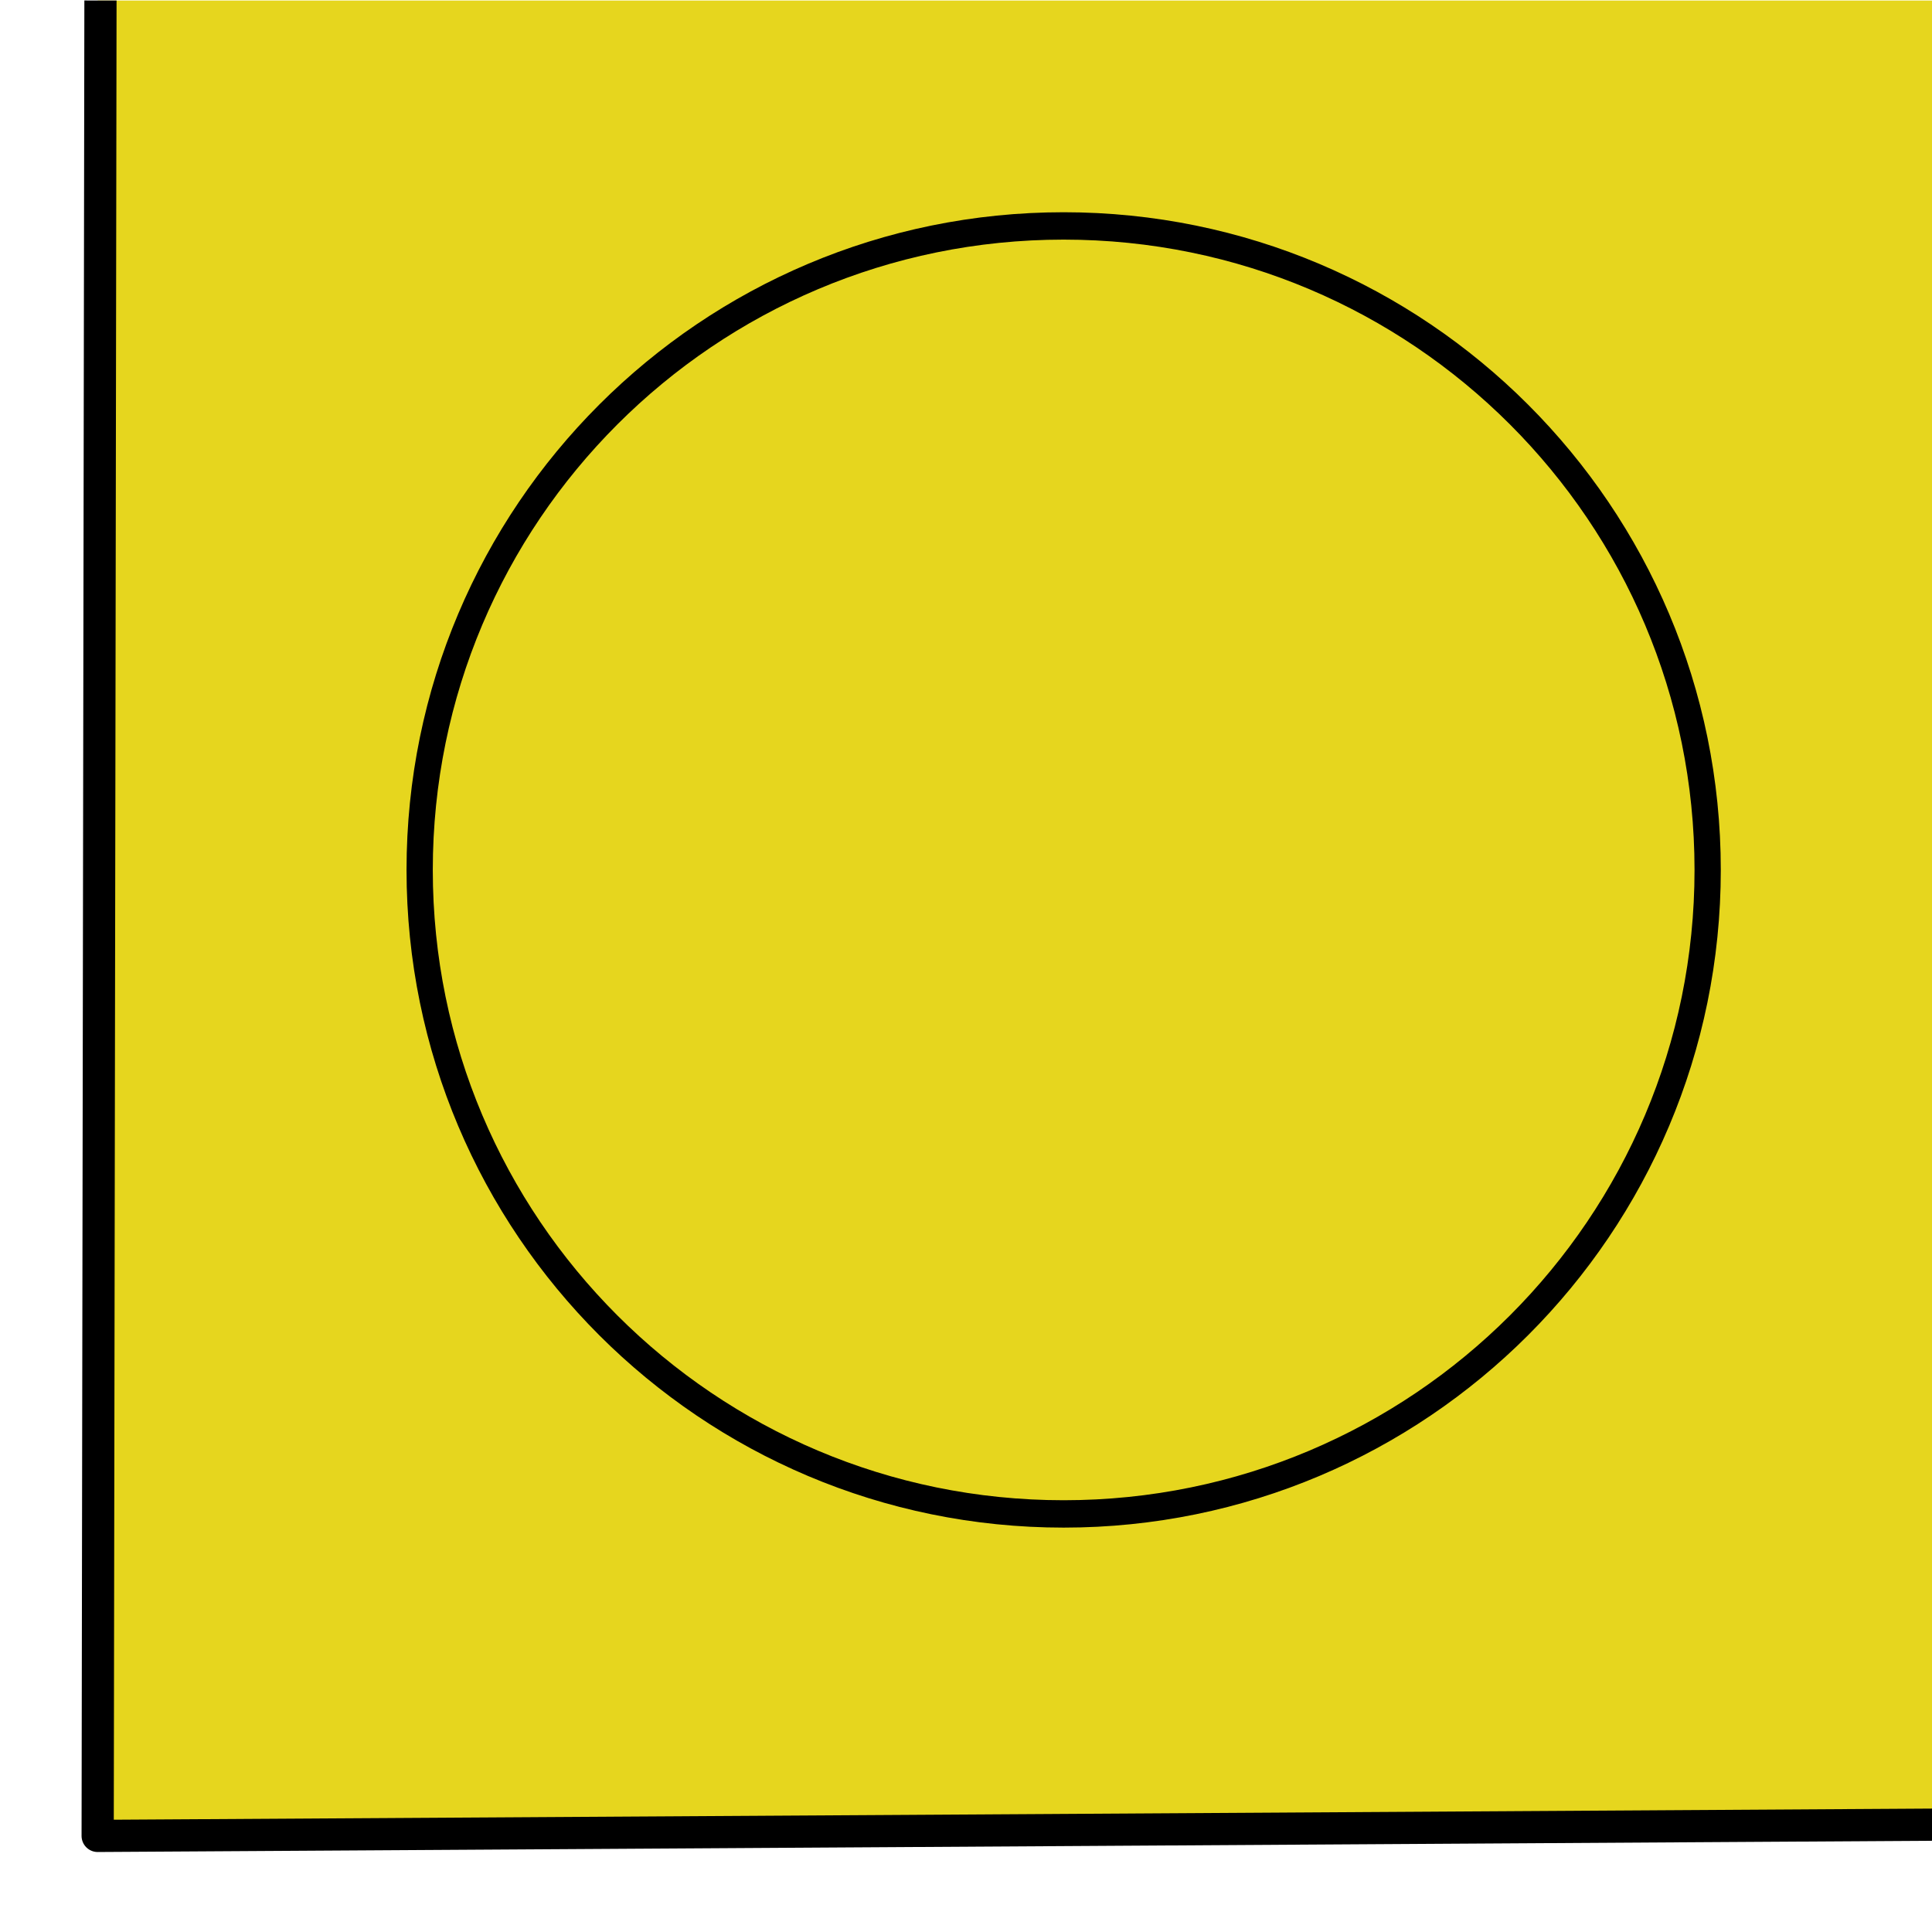
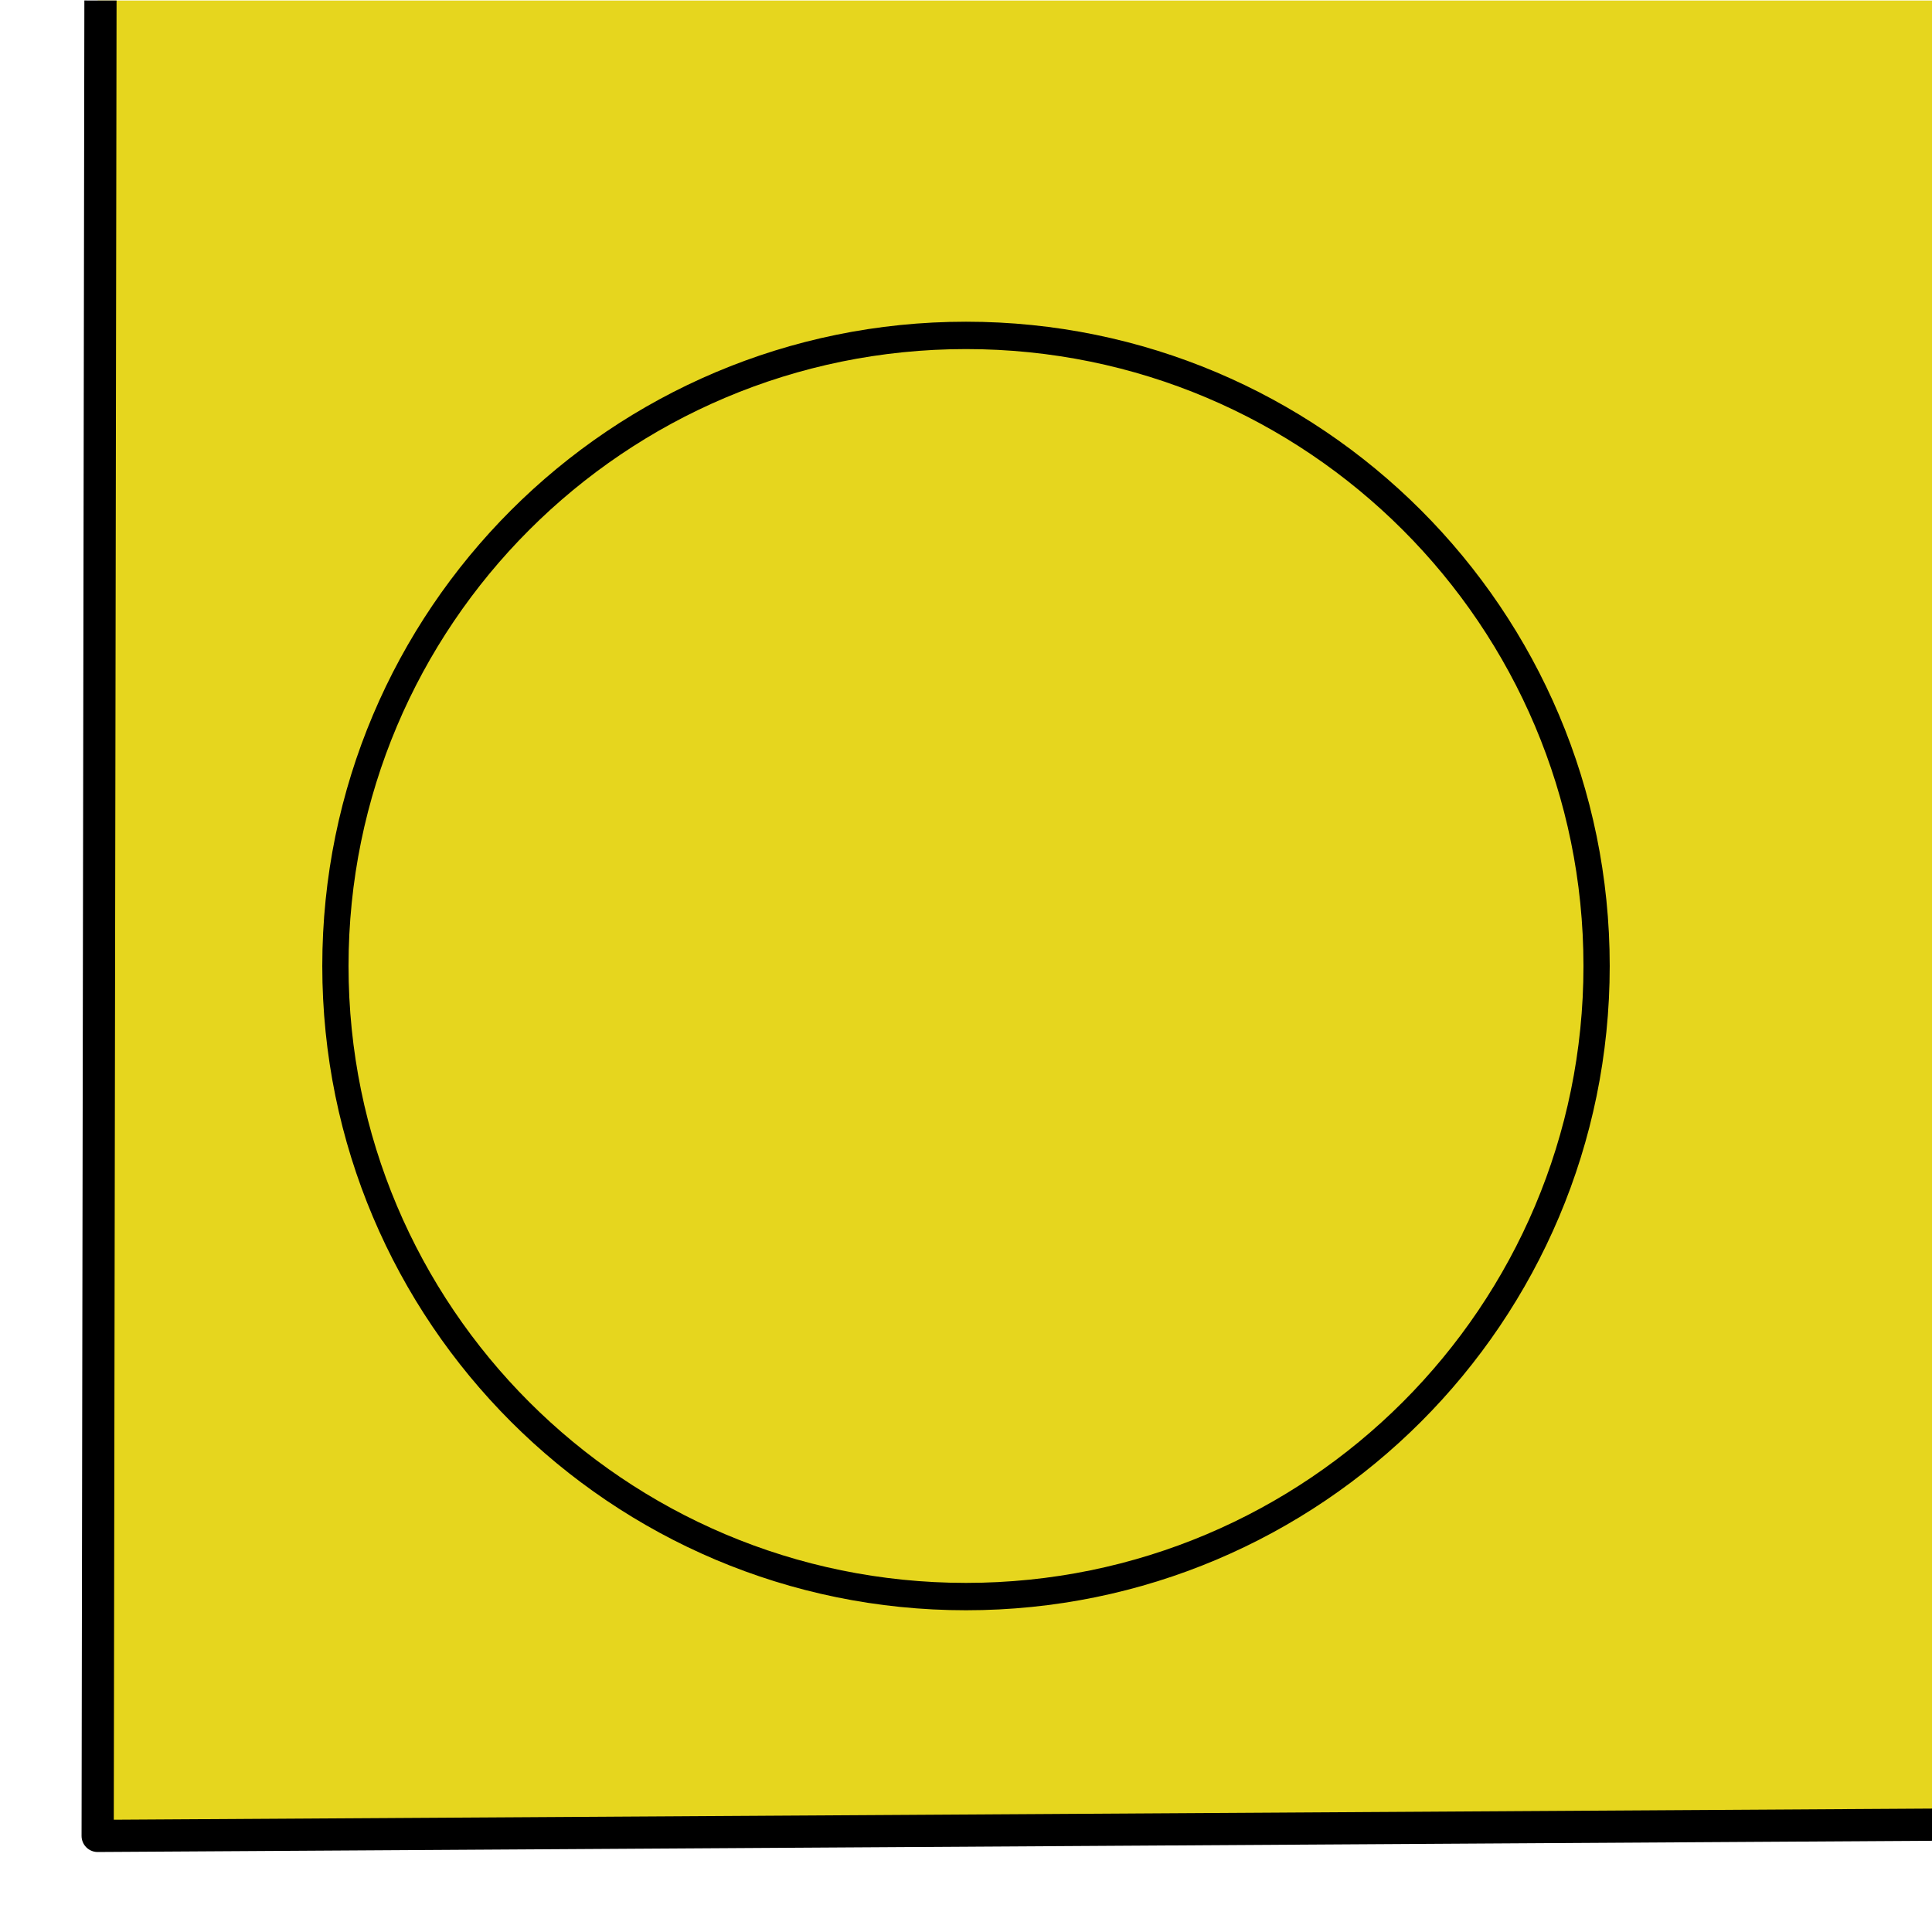
<svg xmlns="http://www.w3.org/2000/svg" width="60" height="60" id="svg2" version="1.1">
  <defs id="defs4" />
  <g id="layer1" transform="translate(0,-992.3622)">
    <rect style="fill:#e6d61e;fill-opacity:1;stroke:none" id="rect3827" width="57" height="57" x="-60.033" y="-1049.379" transform="scale(-1,-1)" />
-     <path style="fill:none;stroke:#000000;stroke-width:0.999;stroke-miterlimit:4;stroke-opacity:1;stroke-dasharray:none;stroke-dashoffset:0" id="path2990" d="m 58,31.5 a 24.5,23.5 0 1 1 -49,0 24.5,23.5 0 1 1 49,0 z" transform="matrix(-0.8163265,0,0,-0.8510638,60.37987,1046.187)" />
+     <path style="fill:none;stroke:#000000;stroke-width:1.02;stroke-miterlimit:4;stroke-opacity:1;stroke-dasharray:none;stroke-dashoffset:0" id="path2990" d="m 58,31.5 a 24.5,23.5 0 1 1 -49,0 24.5,23.5 0 1 1 49,0 z" transform="matrix(-0.7993294,0,0,-0.8333434,56.77754,1048.612)" />
    <path style="fill:none;stroke:#000000;stroke-width:1px;stroke-linecap:butt;stroke-linejoin:round;stroke-opacity:1" d="m 3.12,992.378 -0.087,57 57,-0.349 0,0" id="path4999" />
  </g>
</svg>
